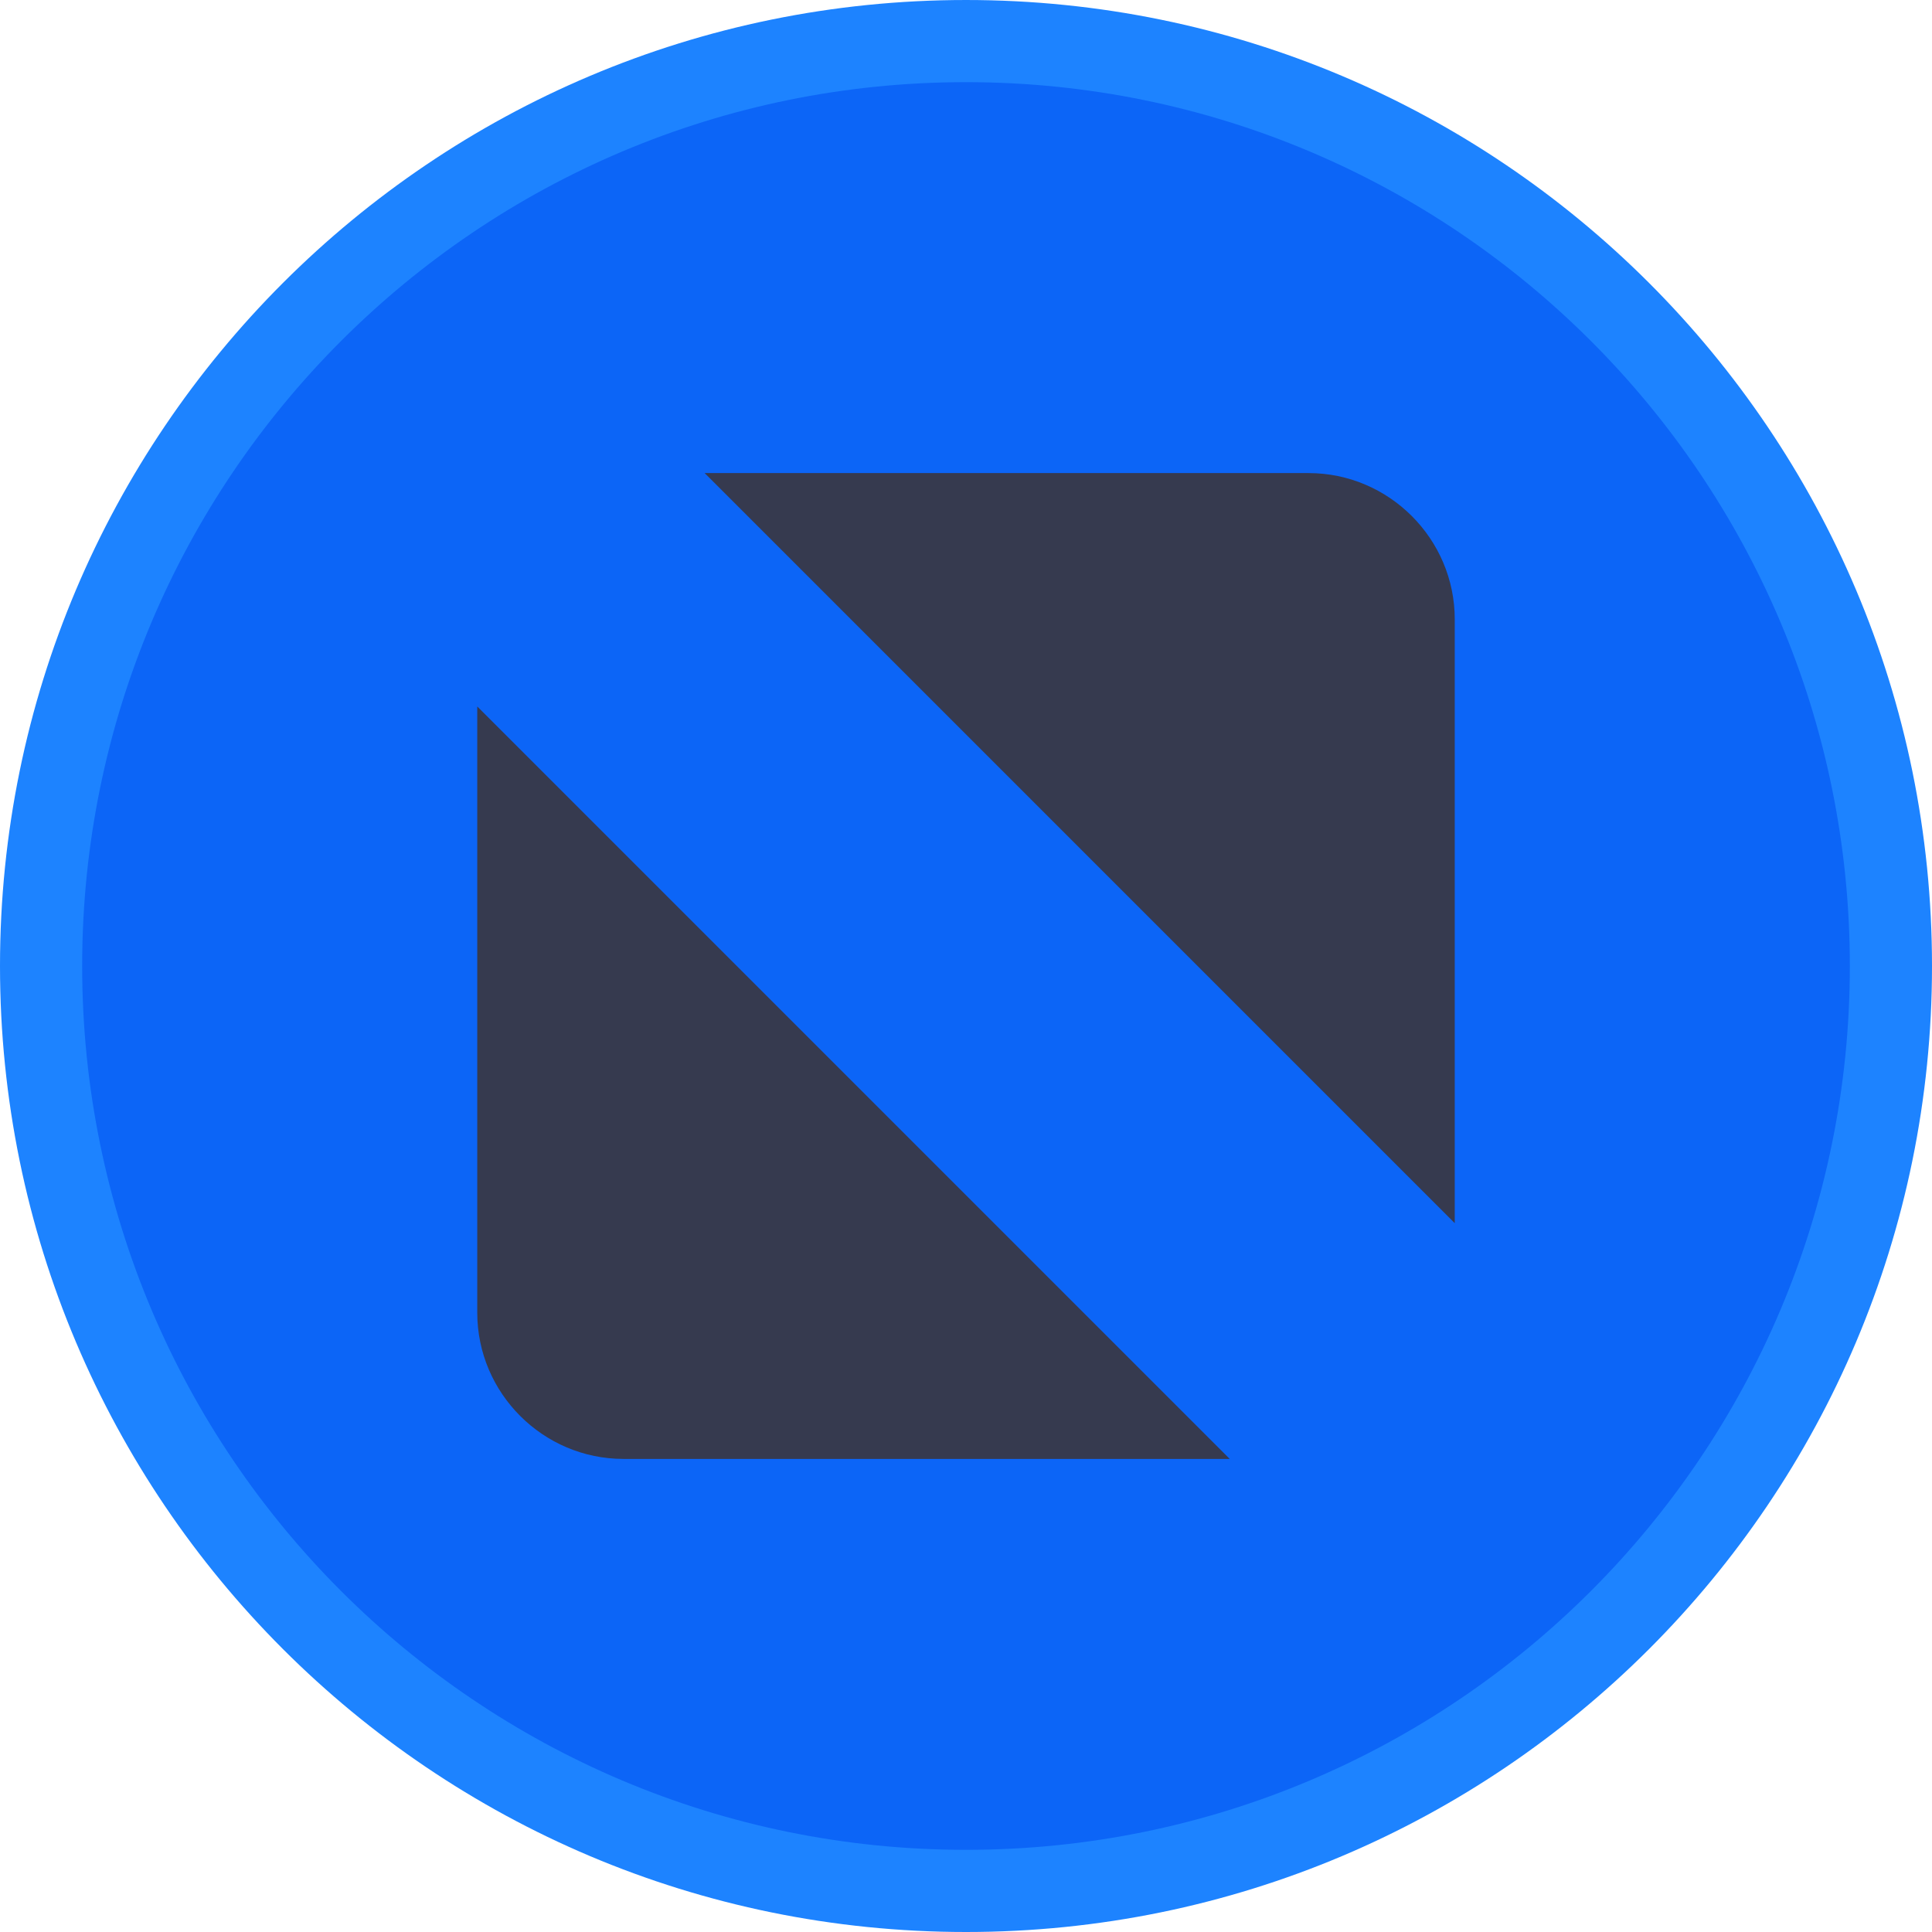
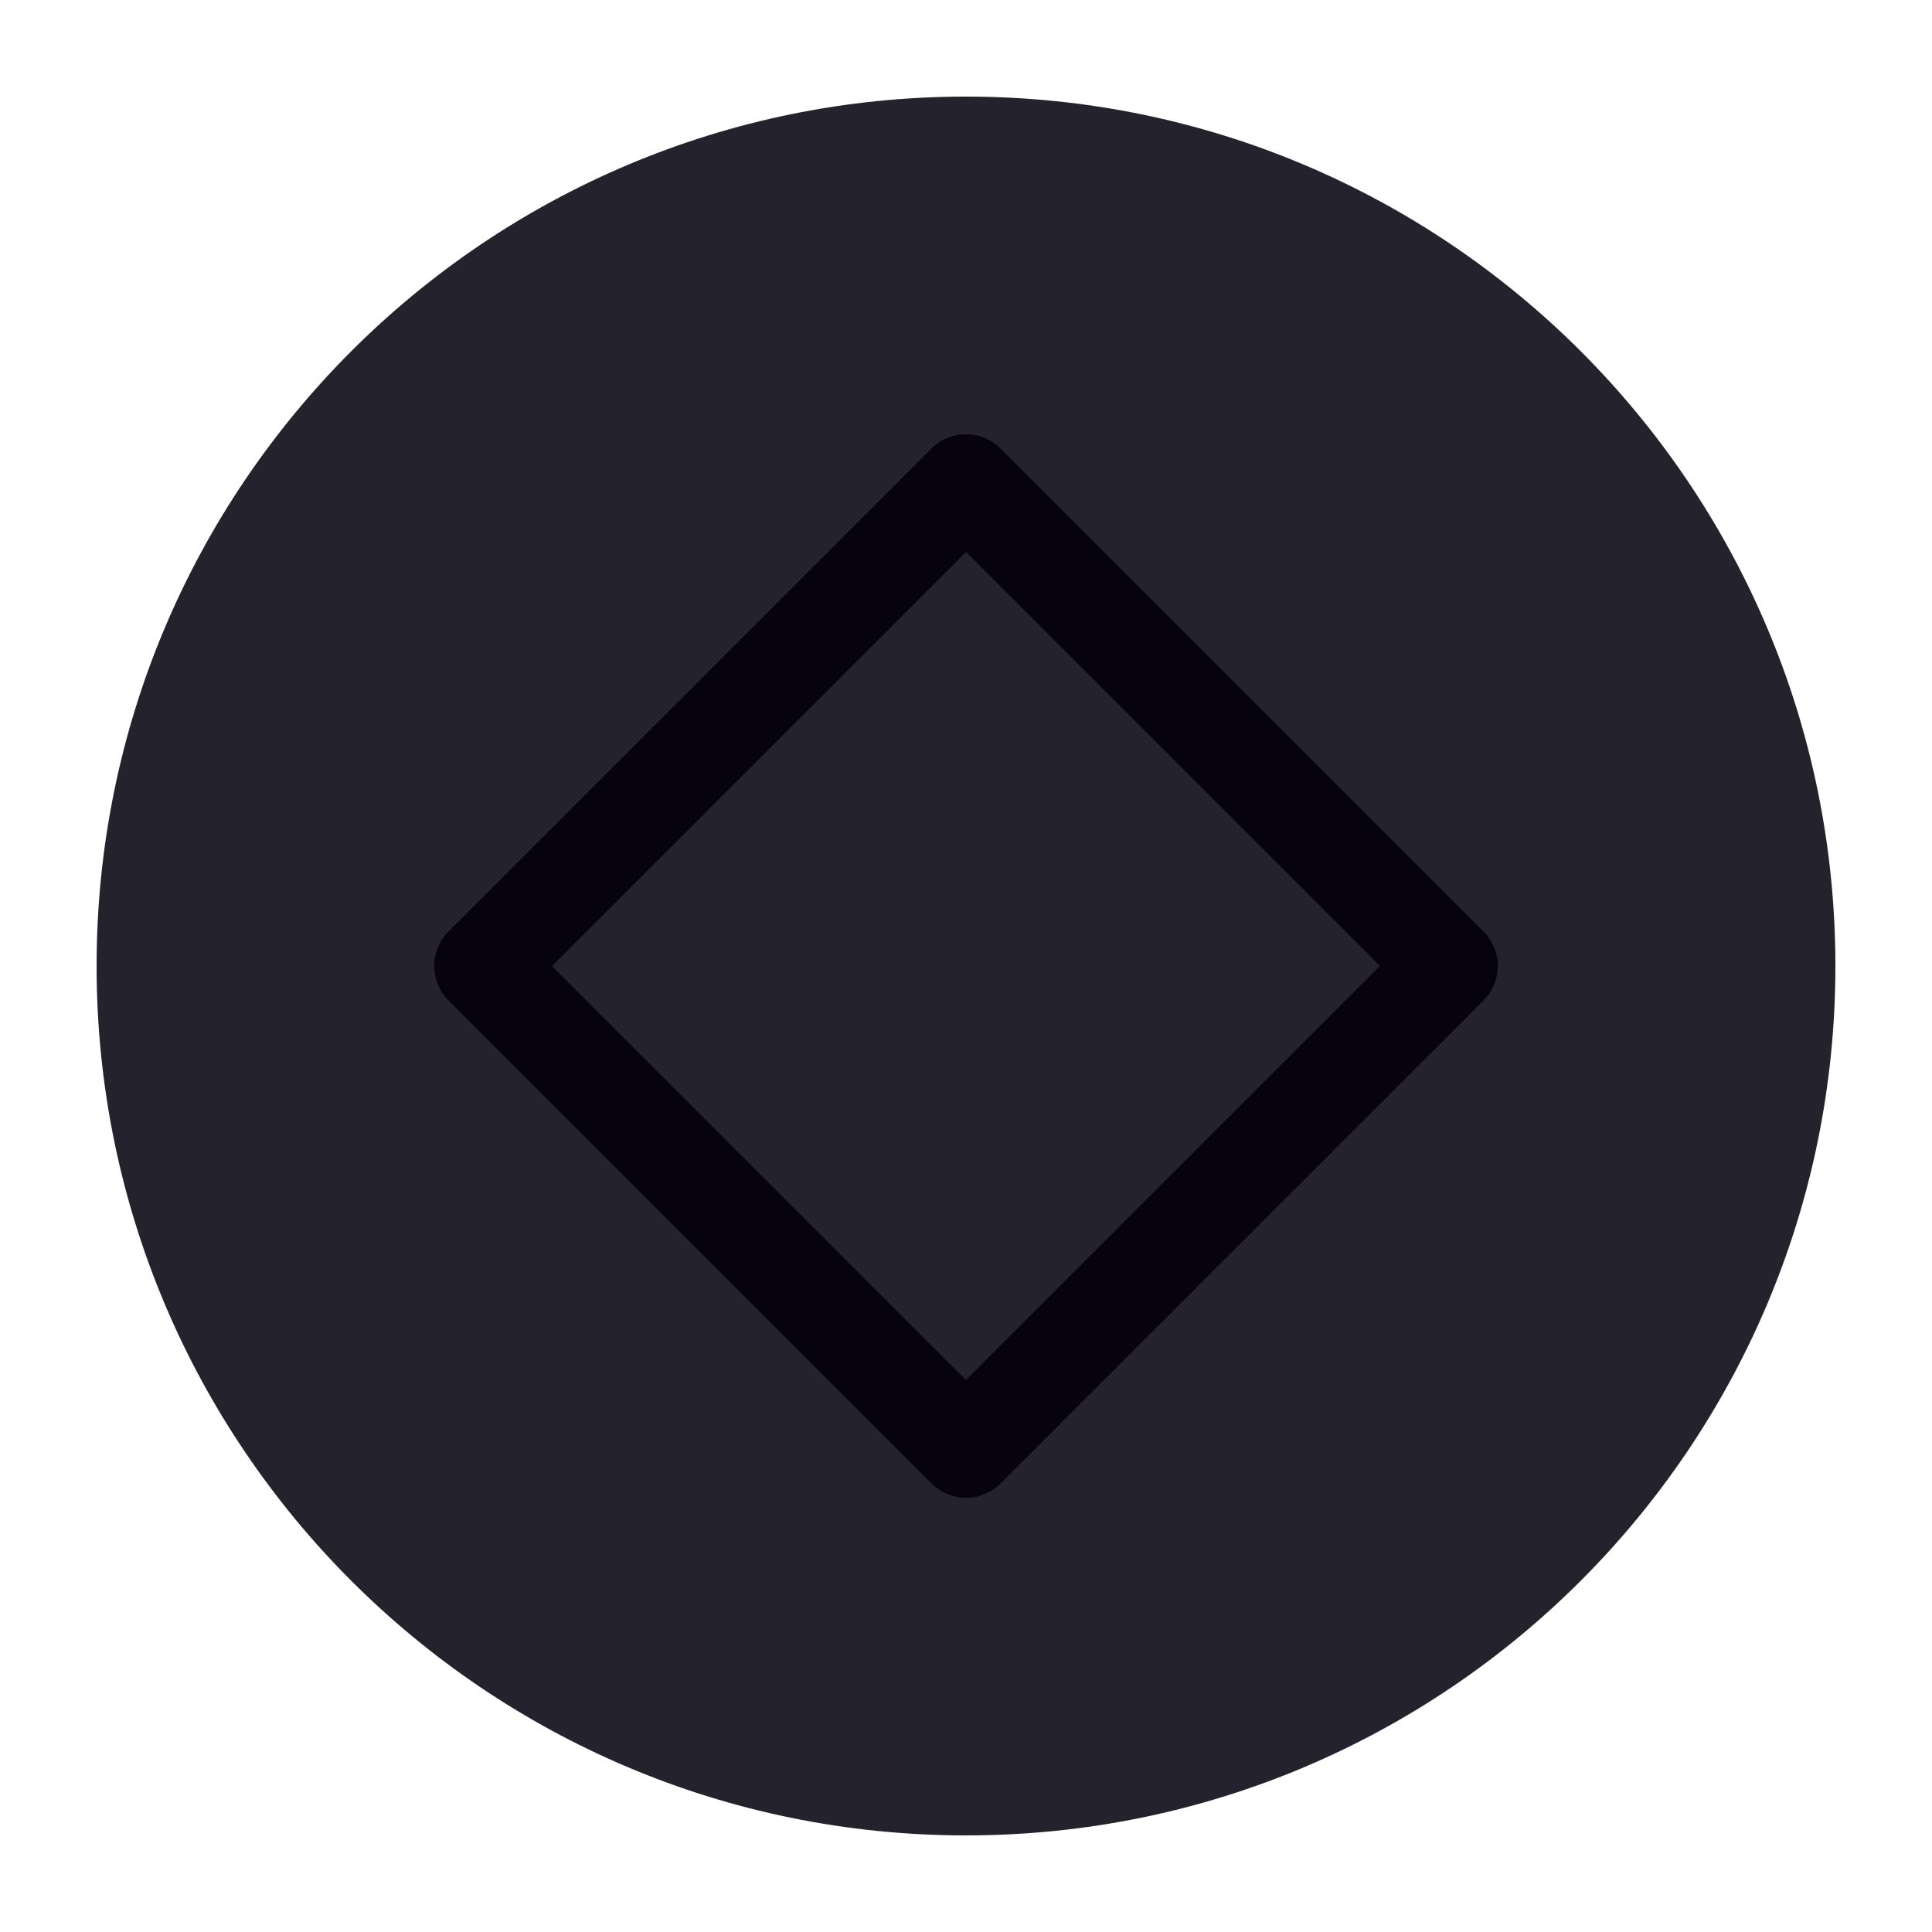
<svg xmlns="http://www.w3.org/2000/svg" viewBox="0 0 50 50" version="1.2" baseProfile="tiny">
  <defs>
</defs>
  <g fill="none" stroke="black" stroke-width="1" fill-rule="evenodd" stroke-linecap="square" stroke-linejoin="bevel">
-     <g fill="#1d83ff" fill-opacity="1" stroke="none" transform="matrix(0.0548336,0,0,-0.0548338,-0.559759,50.5641)" font-family="JetBrainsMono Nerd Font" font-size="11" font-weight="400" font-style="normal">
-       <path vector-effect="none" fill-rule="evenodd" d="M466.138,10.287 C717.934,10.287 922.059,214.413 922.059,466.208 C922.059,718.009 717.934,922.133 466.138,922.133 C214.334,922.133 10.208,718.009 10.208,466.208 C10.208,214.413 214.334,10.287 466.138,10.287 " />
+     <g fill="#23222d" fill-opacity="1" stroke="none" transform="matrix(2.5,0,0,2.5,2.5,2.5)" font-family="Noto Sans" font-size="10" font-weight="400" font-style="normal">
+       <circle cx="9" cy="9" r="9" />
    </g>
-     <g fill="#0c65f7" fill-opacity="1" stroke="none" transform="matrix(0.0548336,0,0,-0.0548338,-0.559759,50.5641)" font-family="JetBrainsMono Nerd Font" font-size="11" font-weight="400" font-style="normal">
-       <path vector-effect="none" fill-rule="evenodd" d="M466.138,49.062 C696.521,49.062 883.283,235.829 883.283,466.208 C883.283,696.596 696.521,883.358 466.138,883.358 C235.75,883.358 48.987,696.596 48.987,466.208 C48.987,235.829 235.75,49.062 466.138,49.062 " />
+     <g fill="none" stroke="#06030f" stroke-opacity="1" stroke-width="1.01" stroke-linecap="round" stroke-linejoin="round" transform="matrix(2.5,0,0,2.5,2.5,2.5)" font-family="Noto Sans" font-size="10" font-weight="400" font-style="normal">
+       <path vector-effect="none" fill-rule="evenodd" d="M4,9 L9,4 L14,9 L9,14 L4,9" />
    </g>
-     <g fill="#363a4f" fill-opacity="1" stroke="none" transform="matrix(0.0548336,0,0,-0.0548338,-0.559759,50.5641)" font-family="JetBrainsMono Nerd Font" font-size="11" font-weight="400" font-style="normal">
-       <path vector-effect="none" fill-rule="evenodd" d="M342.791,698.854 L627.804,698.854 C665.755,698.854 696.809,667.804 696.809,629.85 L696.809,344.842 L342.791,698.854 M590.604,233.567 L304.467,233.567 C266.512,233.567 235.462,264.617 235.462,302.571 L235.462,588.708 L590.604,233.567" />
-     </g>
-     <g fill="none" stroke="#000000" stroke-opacity="1" stroke-width="1" stroke-linecap="square" stroke-linejoin="bevel" transform="matrix(1,0,0,1,0,0)" font-family="JetBrainsMono Nerd Font" font-size="11" font-weight="400" font-style="normal">
+     <g fill="none" stroke="#000000" stroke-opacity="1" stroke-width="1" stroke-linecap="square" stroke-linejoin="bevel" transform="matrix(1,0,0,1,0,0)" font-family="Noto Sans" font-size="10" font-weight="400" font-style="normal">
</g>
  </g>
</svg>
